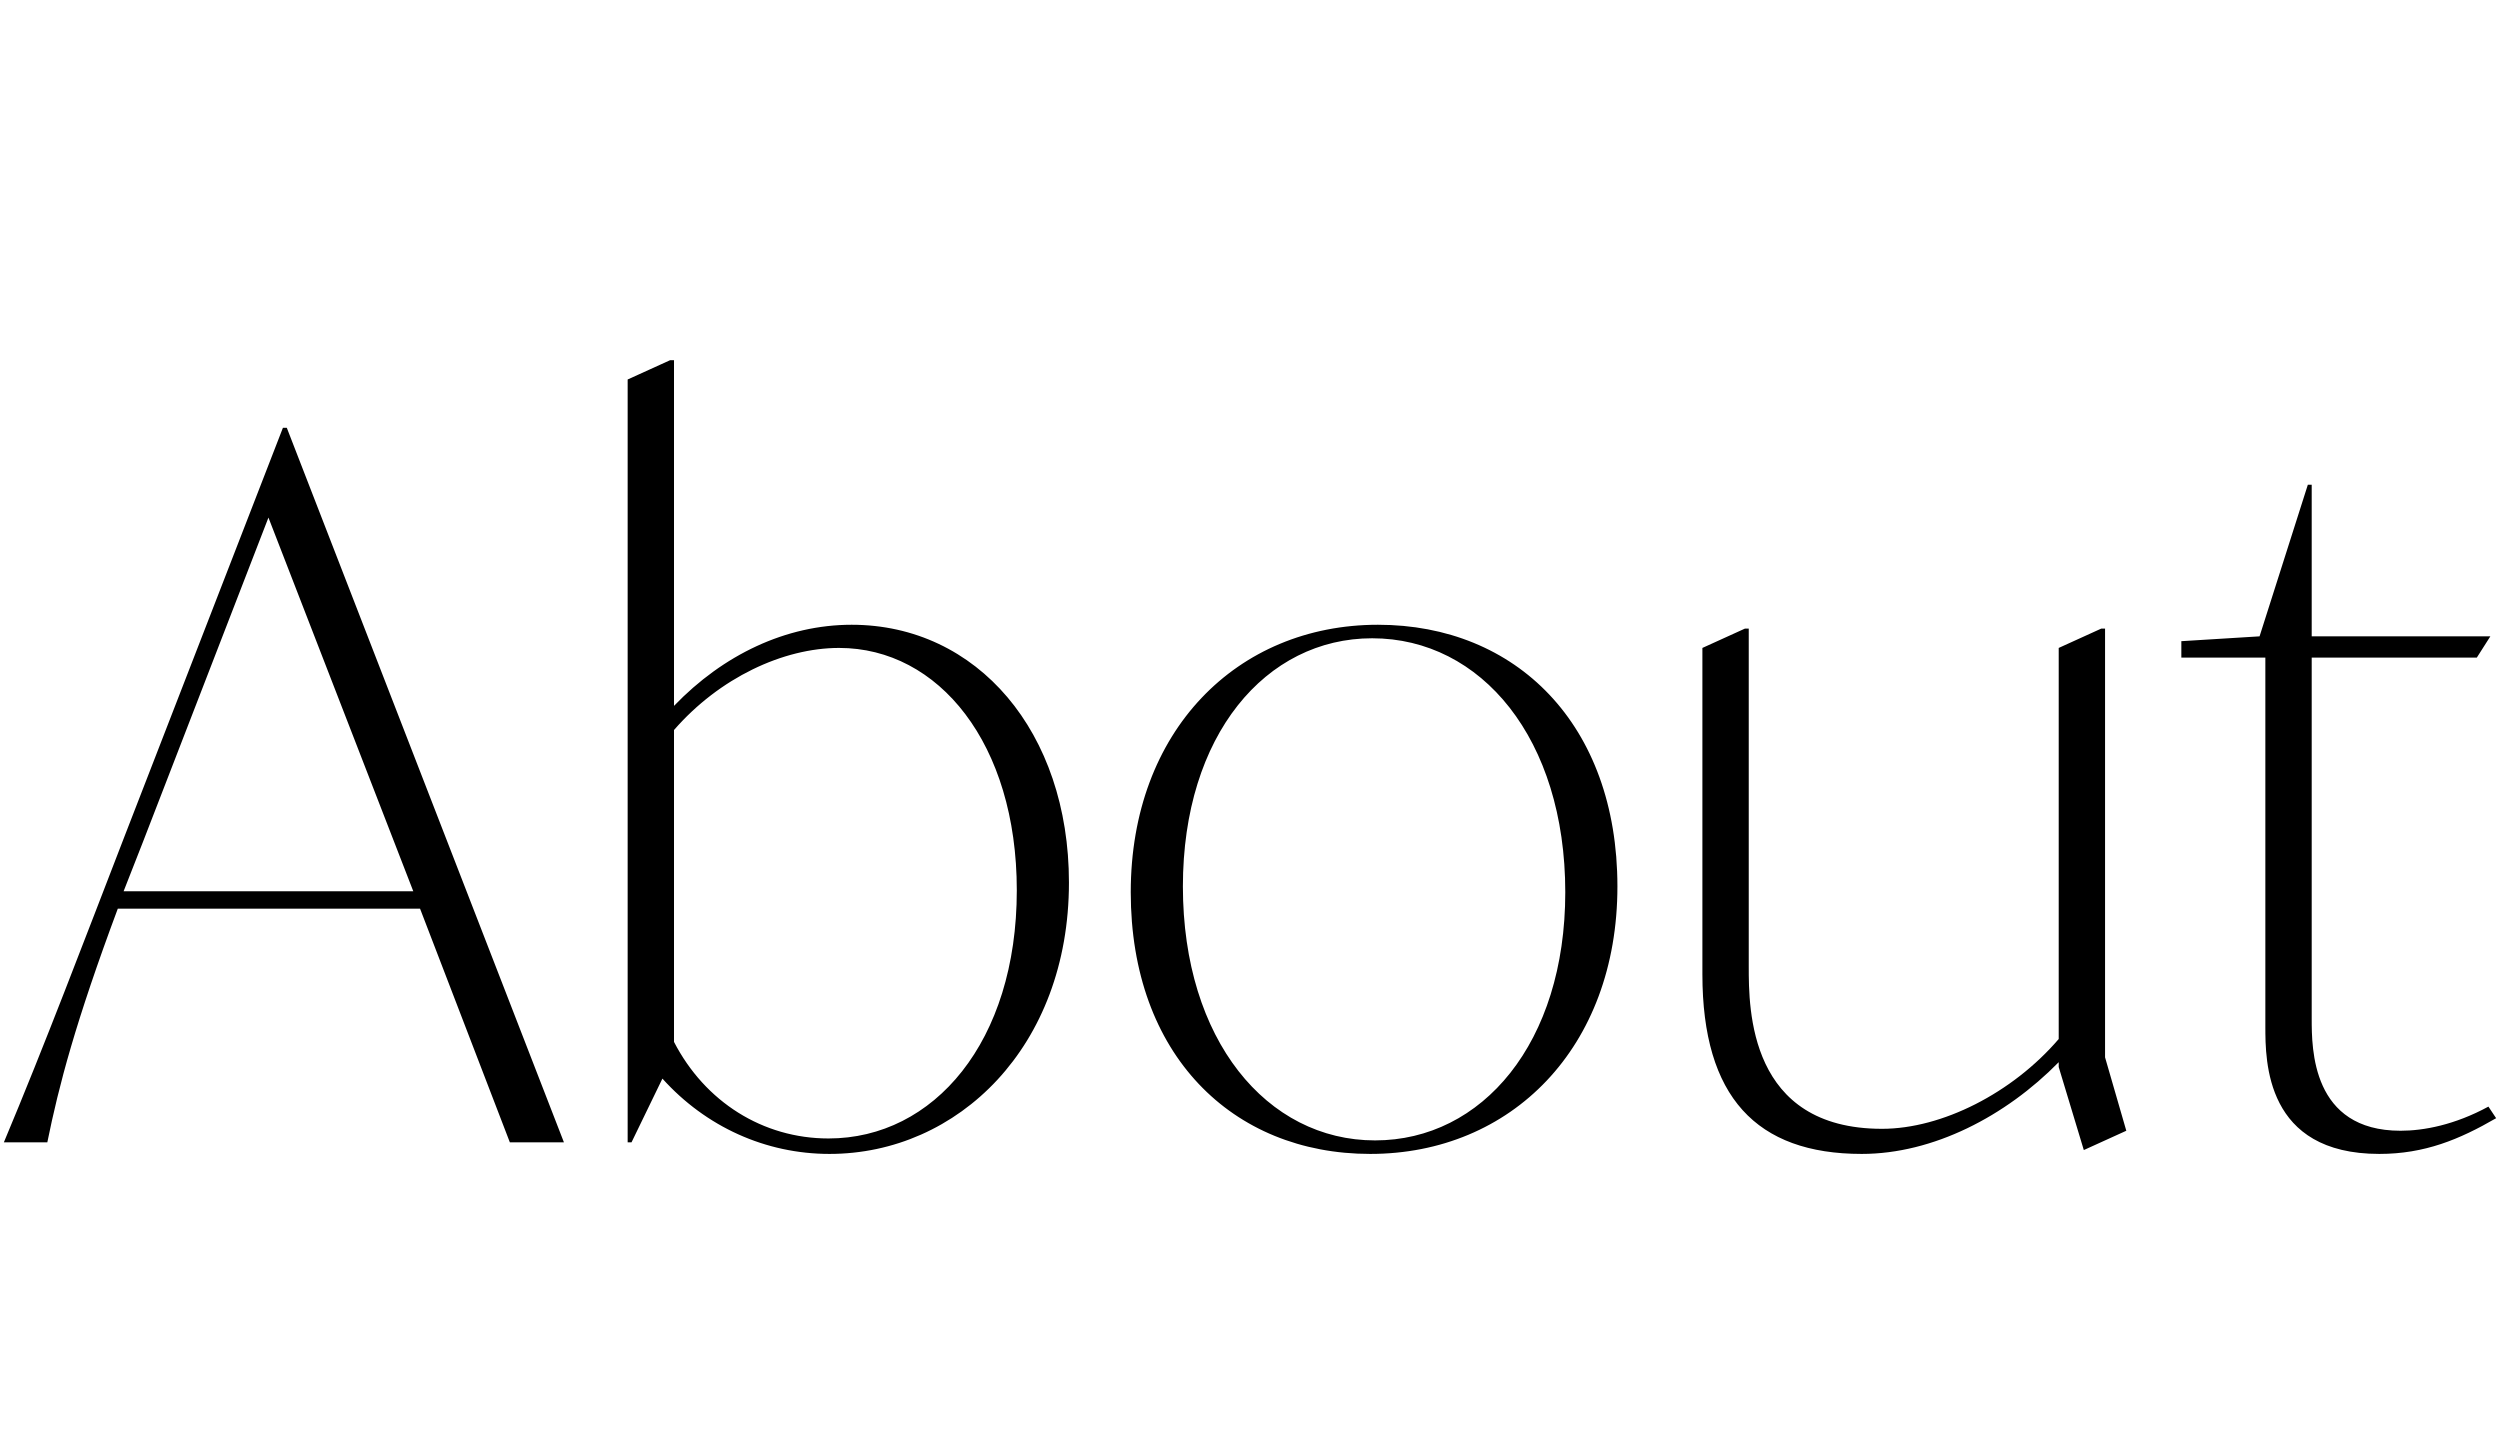
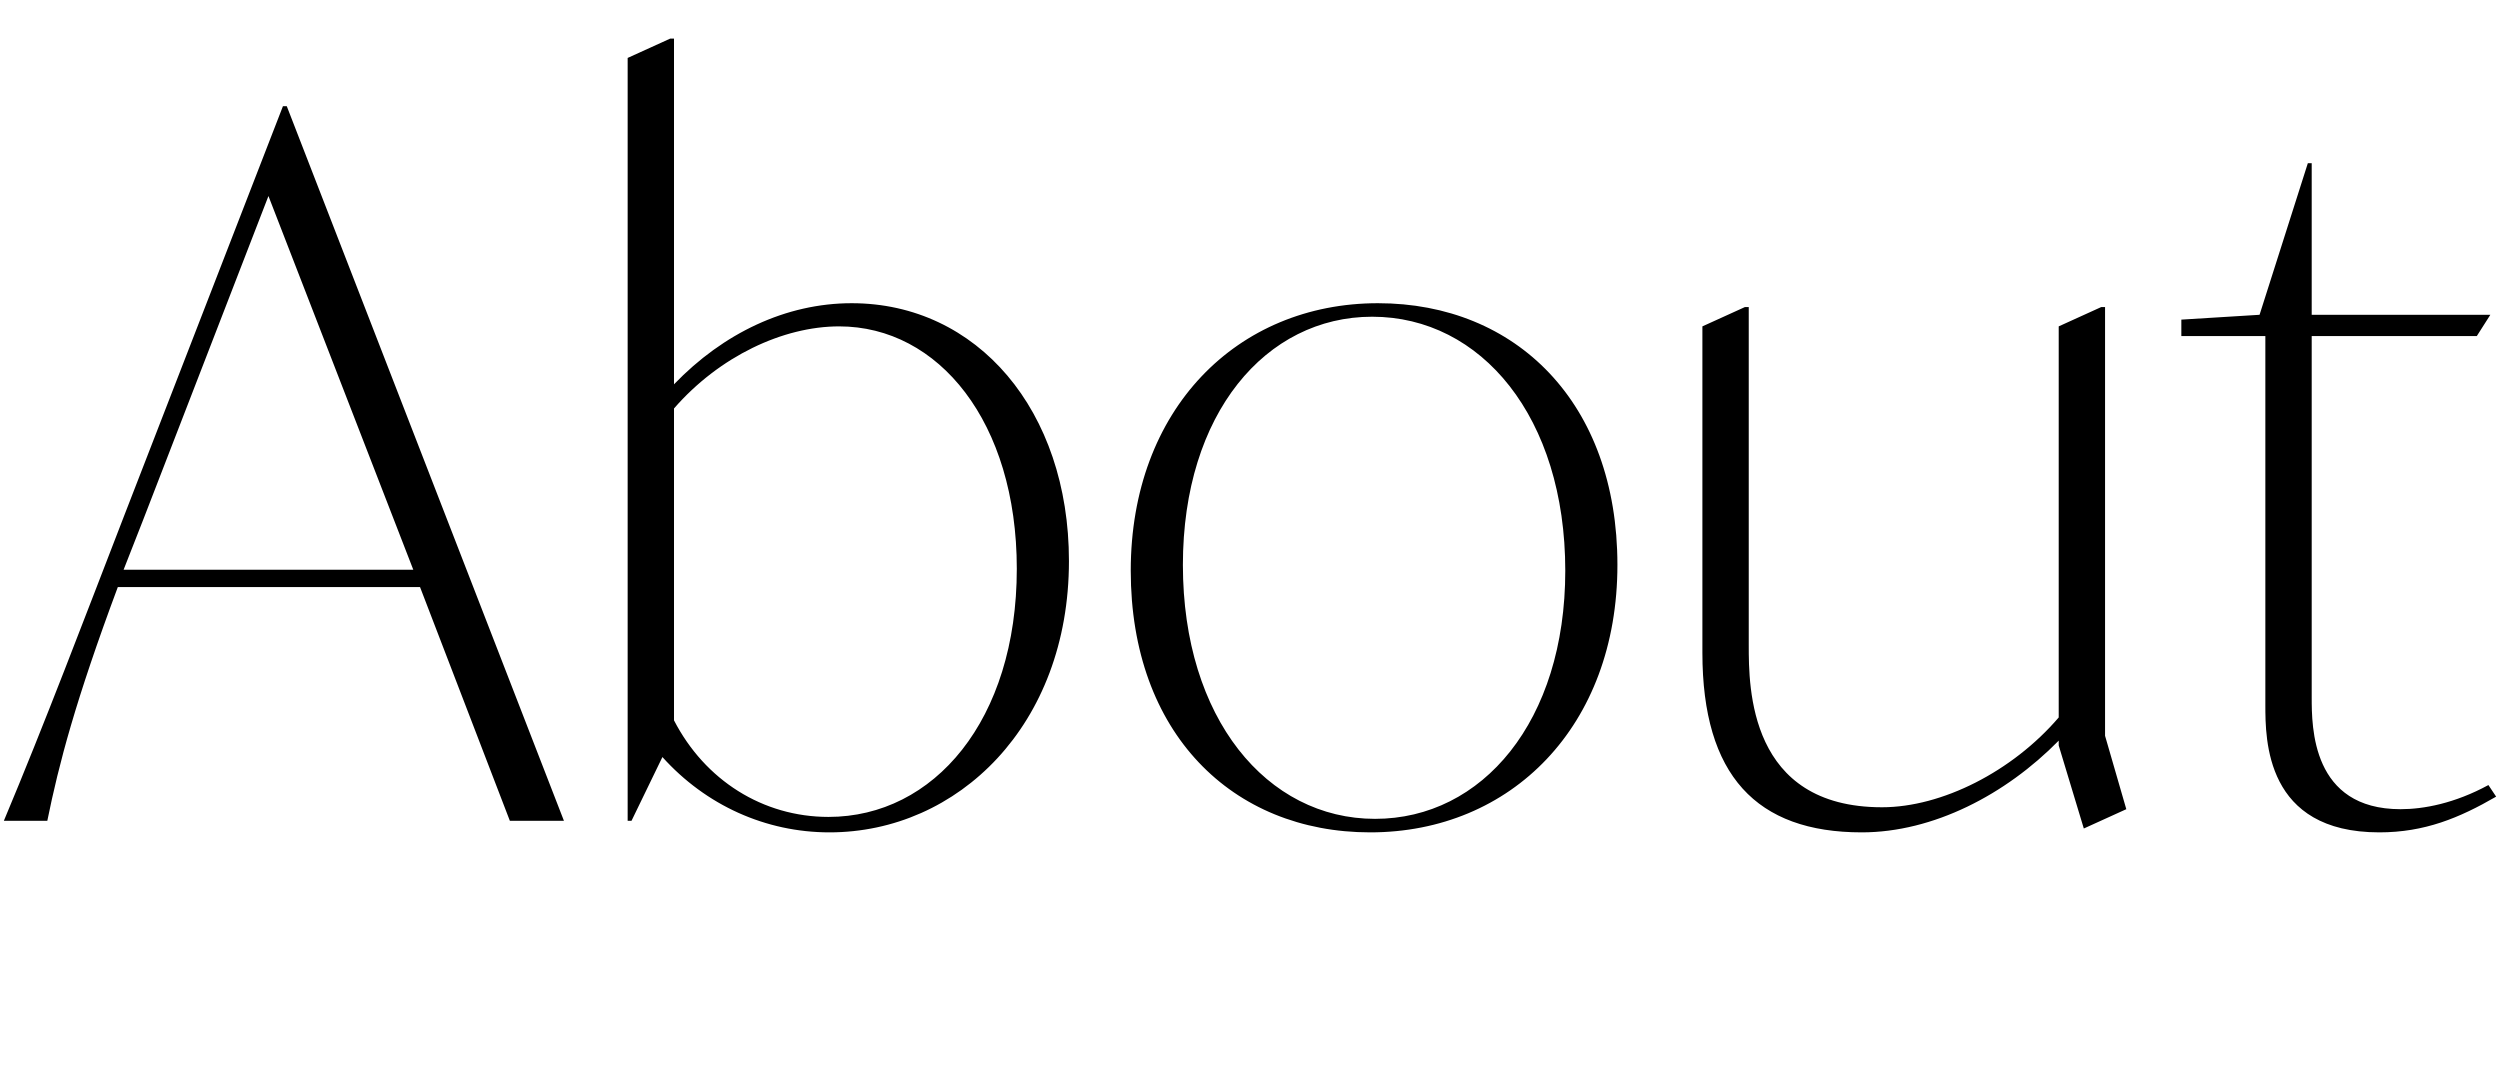
- <svg xmlns="http://www.w3.org/2000/svg" viewBox="0 -1183 2589 1483" fill="currentColor" role="img" aria-label="About">
+ <svg xmlns="http://www.w3.org/2000/svg" viewBox="0 -850 2589 1118" fill="currentColor" role="img" aria-label="About">
  <path d="M528 0H584L297 -740H293L129 -317C88 -211 46 -100 4 0H49C61 -59 78 -124 122 -242H435ZM128 -260 148 -311 278 -647 428 -260ZM882 -536C814 -536 749 -505 698 -452V-810H694L650 -790V0H654L686 -66C731 -16 793 12 859 12C992 12 1107 -99 1107 -269C1107 -425 1012 -536 882 -536ZM858 -4C790 -4 730 -42 698 -104V-427C745 -481 811 -512 869 -512C972 -512 1053 -413 1053 -261C1053 -104 967 -4 858 -4ZM1419 12C1565 12 1675 -98 1675 -265C1675 -433 1570 -536 1427 -536C1281 -536 1171 -426 1171 -259C1171 -91 1276 12 1419 12ZM1424 -2C1312 -2 1225 -106 1225 -265C1225 -422 1311 -522 1421 -522C1534 -522 1621 -418 1621 -259C1621 -103 1535 -2 1424 -2ZM2180 -88V-532H2176L2132 -512V-107C2084 -51 2011 -14 1949 -14C1811 -14 1811 -138 1811 -182V-532H1807L1763 -512V-174C1763 -47 1819 12 1928 12C2002 12 2077 -27 2132 -83V-78L2158 8L2202 -12ZM2577 -37C2542 -18 2510 -12 2486 -12C2394 -12 2394 -97 2394 -128V-502H2565L2579 -524H2394V-681H2390L2340 -524L2259 -519V-502H2346V-120C2346 -84 2346 12 2464 12C2511 12 2547 -3 2585 -25Z" />
</svg>
